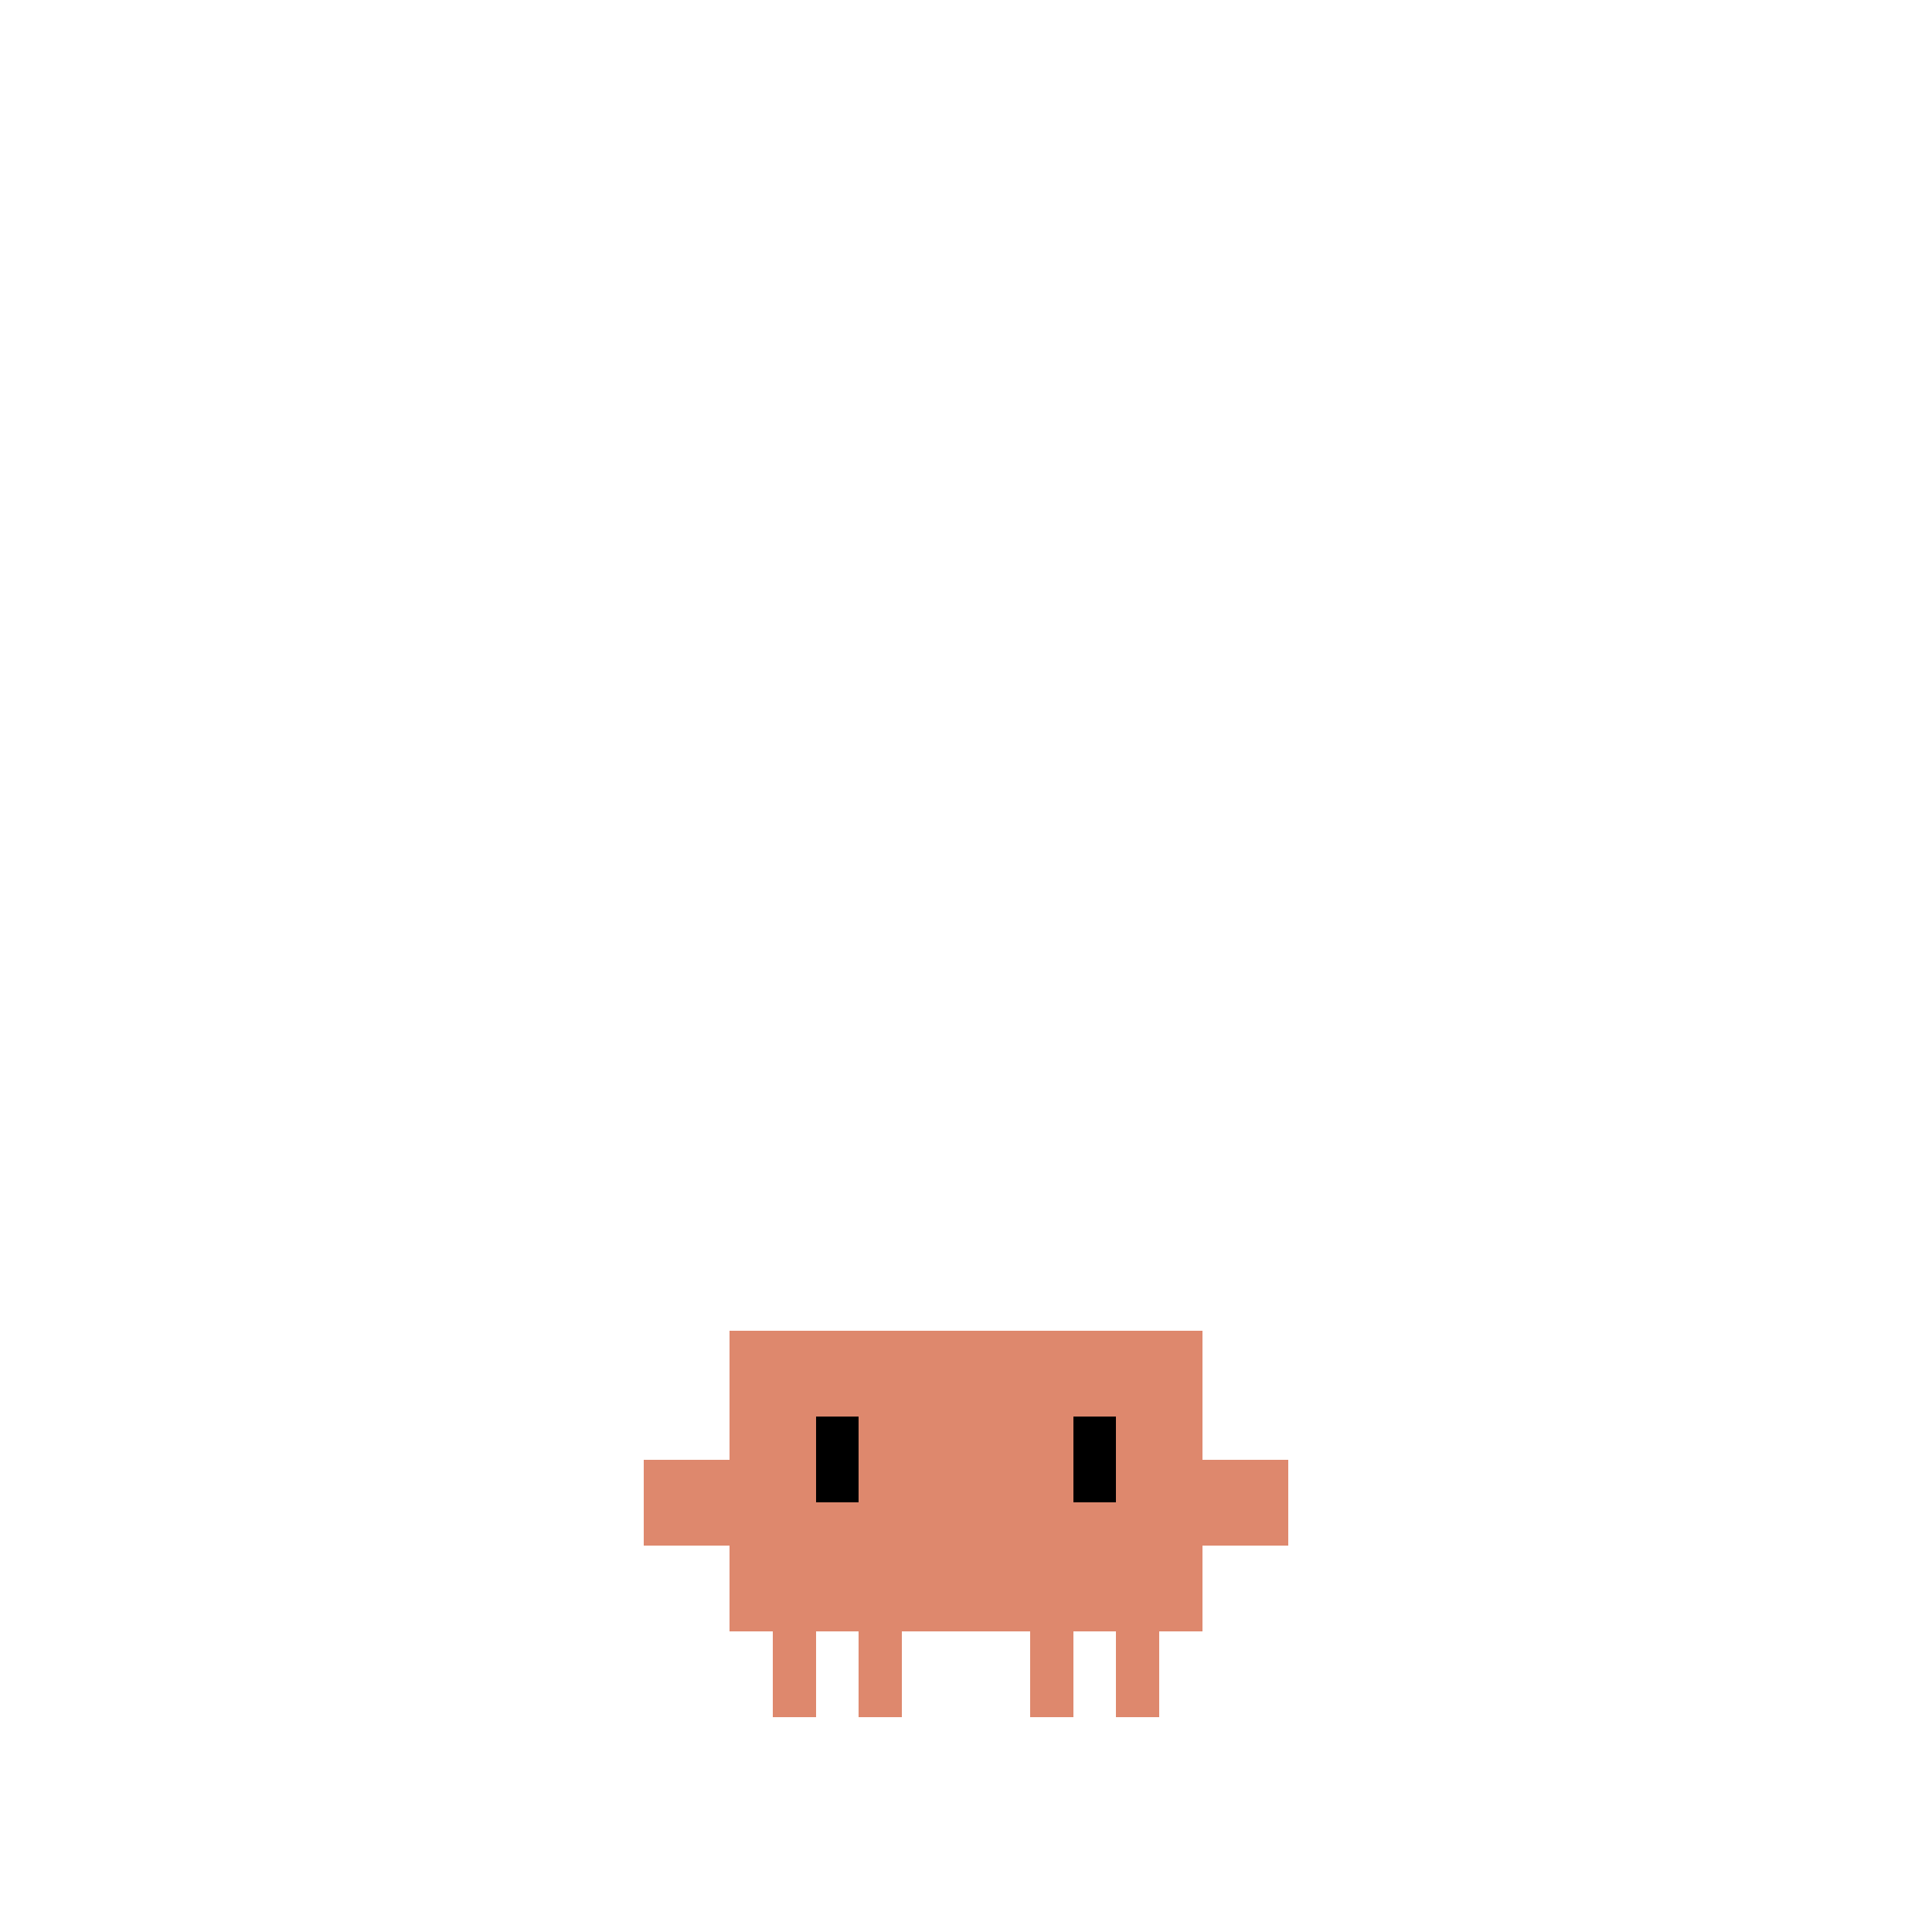
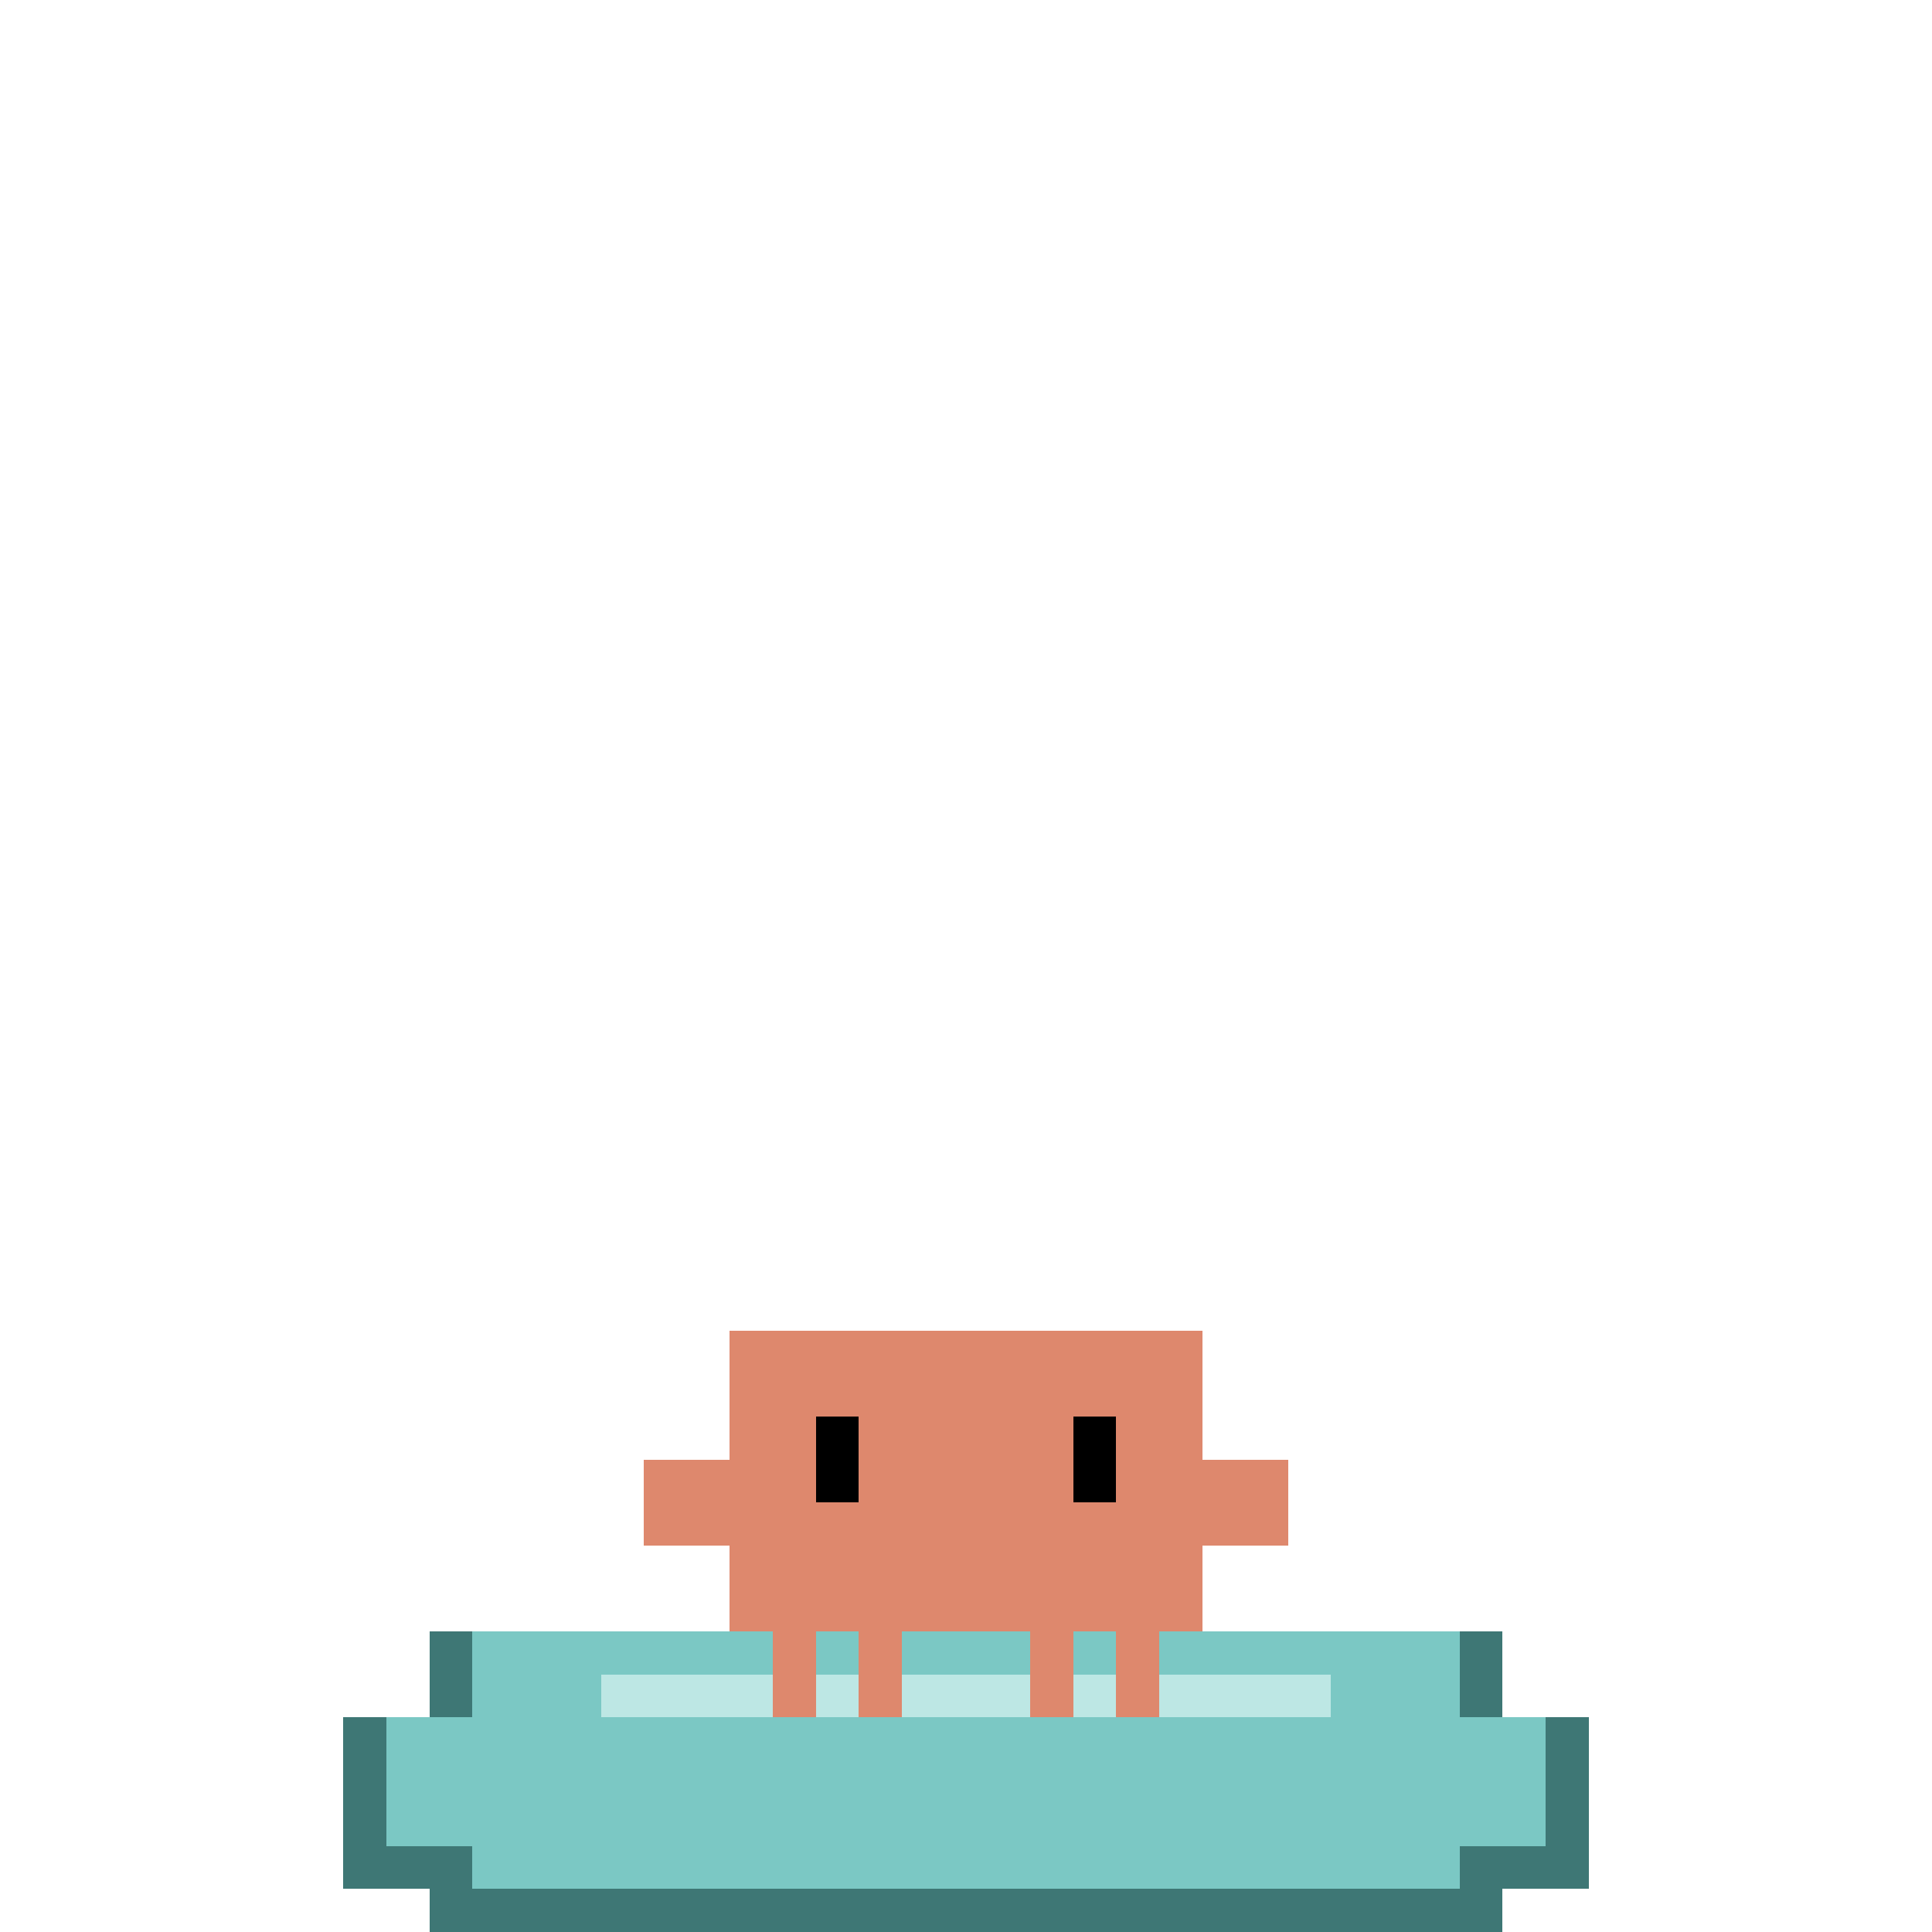
<svg xmlns="http://www.w3.org/2000/svg" class="state-drop" viewBox="-15 -25 45 45" width="500" height="500" shape-rendering="crispEdges">
+   <g class="cushion motion">
+     <path d="M-5 13H20V15H22V19H20V20H-5V19H-7V15H-5Z" fill="#3E7775" />
+     <path d="M-4 13H19V15H21V18H19V19H-4V18H-6V15H-4Z" fill="#7BC8C4" />
+     <rect x="-1" y="14" width="17" height="1" fill="#BDE7E4" />
+   </g>
  <g class="actor motion">
    <g fill="#DE886D">
      <rect id="outer-left-leg" x="3" y="13" width="1" height="2" />
      <rect id="inner-left-leg" x="5" y="13" width="1" height="2" />
      <rect id="inner-right-leg" x="9" y="13" width="1" height="2" />
      <rect id="outer-right-leg" x="11" y="13" width="1" height="2" />
      <rect id="torso" x="2" y="6" width="11" height="7" />
      <g class="left-claw motion">
        <rect id="left-arm" x="0" y="9" width="2" height="2" />
      </g>
      <g class="right-claw motion">
        <rect id="right-arm" x="13" y="9" width="2" height="2" />
      </g>
    </g>
    <g class="eyes motion blink" fill="#000000">
      <rect id="left-eye" x="4" y="8" width="1" height="2" />
      <rect id="right-eye" x="10" y="8" width="1" height="2" />
    </g>
  </g>
</svg>
